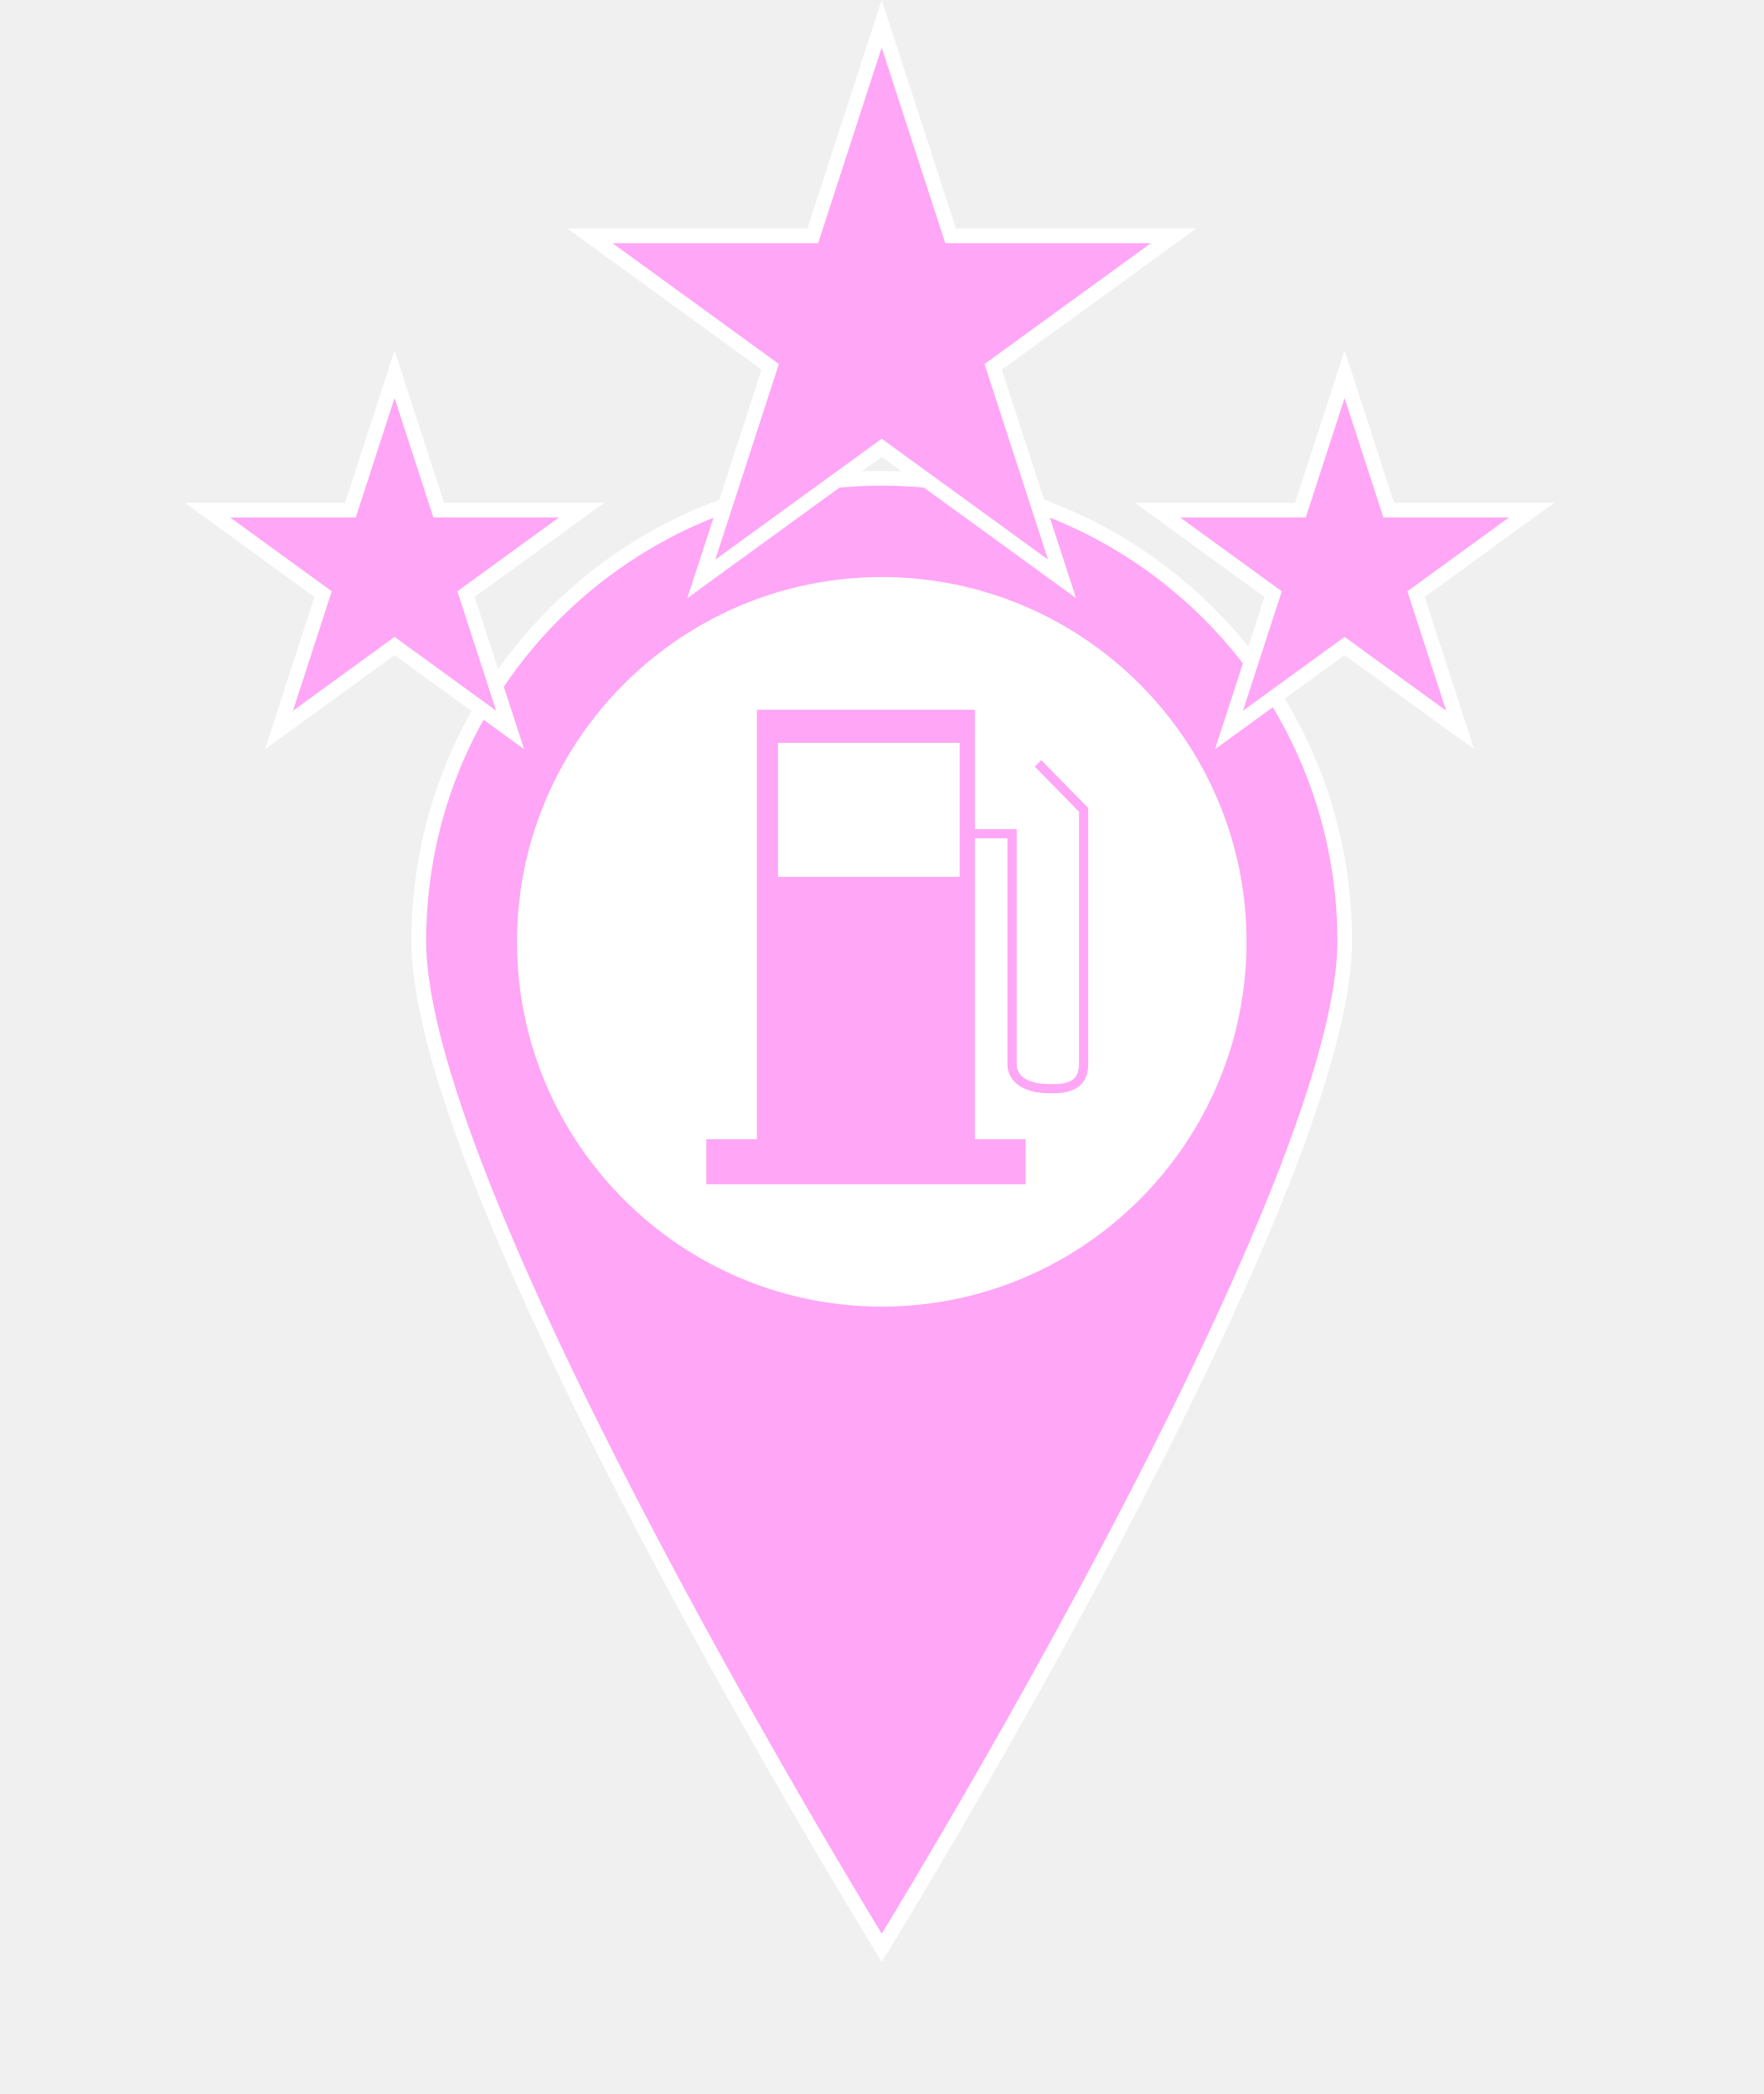
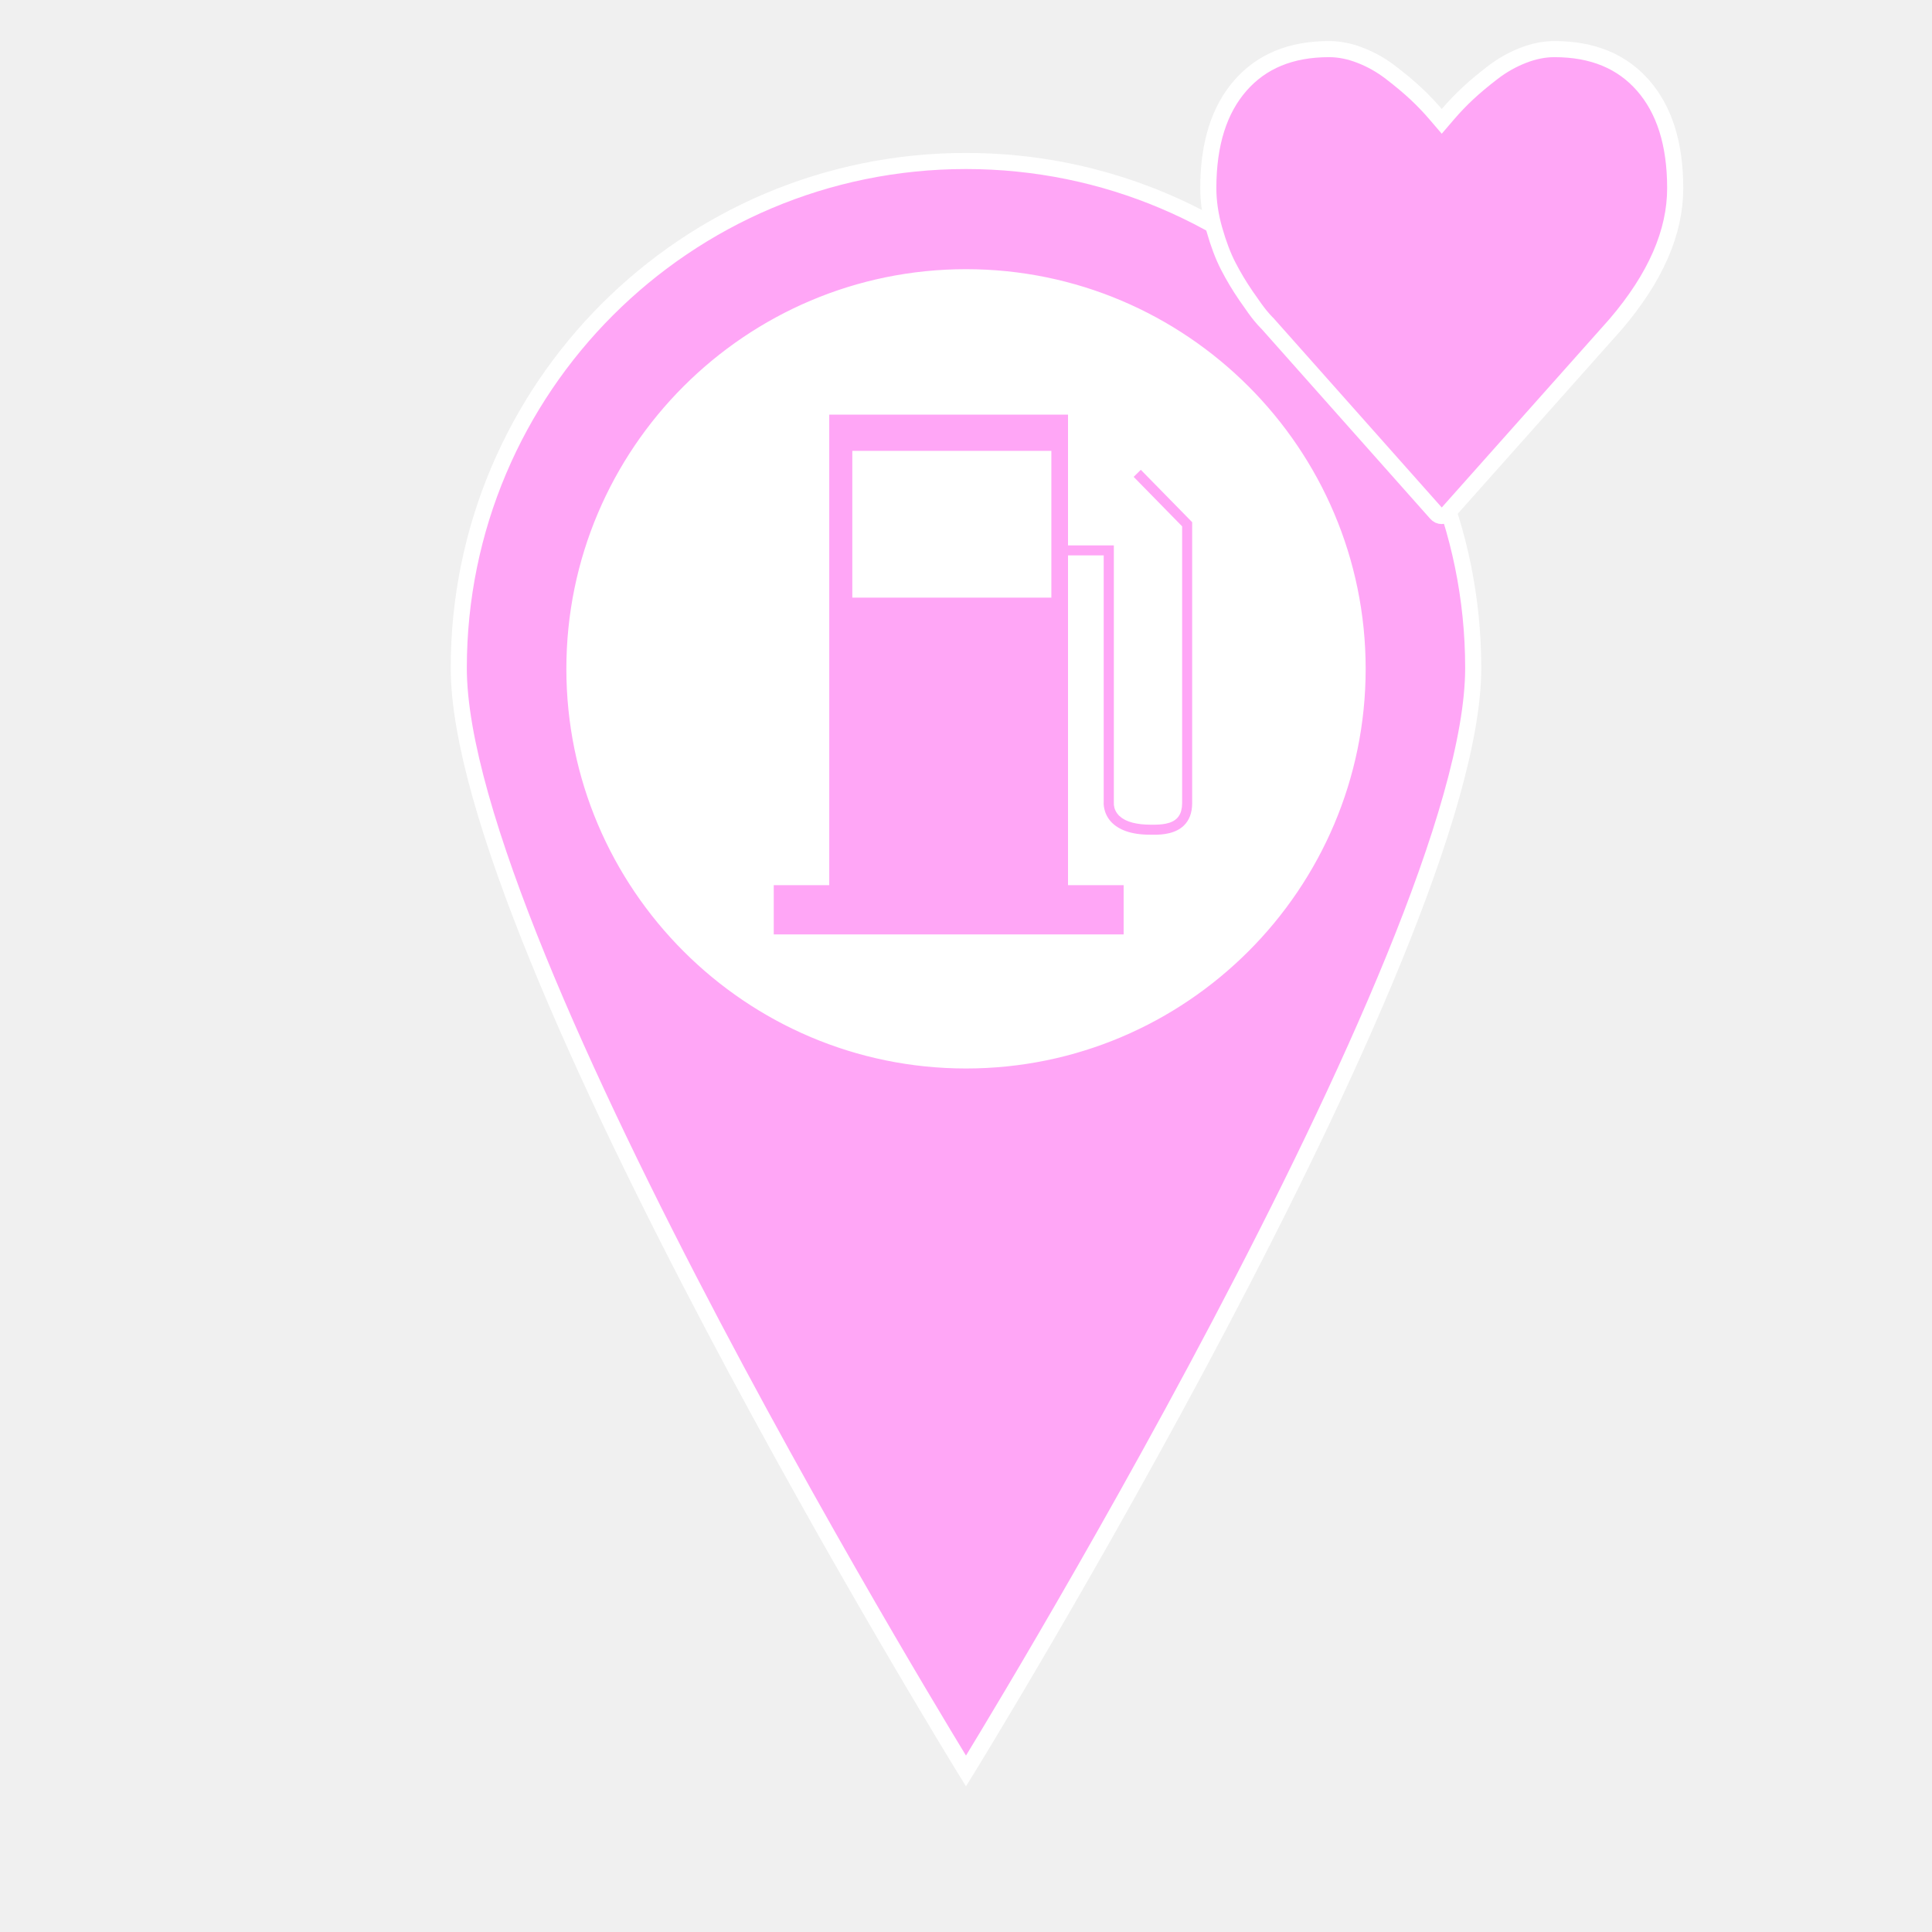
- <svg xmlns="http://www.w3.org/2000/svg" width="800" height="950" viewBox="0 0 800 950" fill="none">
-   <circle cx="400.5" cy="428.5" r="161.5" fill="white" />
-   <path d="M400.025 217C284.039 217 190 311.028 190 426.962C190 542.999 400.025 883.672 400.025 883.672C400.025 883.672 610.059 542.999 610.059 426.962C610.059 311.028 516.062 217 400.025 217ZM400.035 589.44C310.63 589.44 237.881 516.69 237.881 427.285C237.881 337.859 310.641 265.131 400.035 265.131C489.44 265.131 562.19 337.859 562.19 427.285C562.19 516.69 489.44 589.44 400.035 589.44Z" fill="#FFA6F6" stroke="white" stroke-width="6.667" />
-   <path d="M464.748 347.752L486.194 369.647V482.877C486.194 484.724 485.818 486.049 485.026 486.832C483.21 488.617 478.701 488.502 476.364 488.481C471.323 488.481 467.525 487.48 465.73 485.695C464.581 484.484 464.519 483.264 464.581 482.877V372.83H445.609V318.688H340.069V513.527H317.089V540.599H468.64V513.527H445.609V383.642H453.717V482.419C453.675 483.003 453.424 488.242 457.631 492.865C461.606 497.134 467.848 499.304 476.238 499.304L477.855 499.325C481.852 499.325 488.197 498.846 492.601 494.536C495.533 491.655 497.016 487.742 497.016 482.858V365.201L472.46 340.155L464.748 347.752ZM432.042 394.474H356.287V340.353H432.042V394.474Z" fill="#FFA6F6" stroke="white" stroke-width="6.667" />
-   <path d="M198.279 229.129L199.028 231.434H263.842L213.367 268.105L211.406 269.529L212.155 271.834L231.434 331.17L180.96 294.498L179 293.074L177.04 294.498L126.565 331.17L145.845 271.834L146.594 269.529L144.633 268.105L94.158 231.434H158.972L159.721 229.129L179 169.792L198.279 229.129Z" fill="#FFA6F6" stroke="white" stroke-width="6.67" />
-   <path d="M430.505 104.678L431.254 106.982H532.395L452.53 165.007L450.57 166.432L451.319 168.735L481.824 262.621L401.96 204.597L400 203.173L398.04 204.597L318.175 262.621L348.681 168.735L349.43 166.432L347.47 165.007L267.605 106.982H368.746L369.495 104.678L400 10.792L430.505 104.678Z" fill="#FFA6F6" stroke="white" stroke-width="6.67" />
-   <path d="M629.279 229.129L630.028 231.434H694.842L644.367 268.105L642.406 269.529L643.155 271.834L662.434 331.17L611.96 294.498L610 293.074L608.04 294.498L557.565 331.17L576.845 271.834L577.594 269.529L575.633 268.105L525.158 231.434H589.972L590.721 229.129L610 169.792L629.279 229.129Z" fill="#FFA6F6" stroke="white" stroke-width="6.67" />
+ <svg xmlns="http://www.w3.org/2000/svg" width="800" height="800" viewBox="0 0 800 800" fill="none">
+   <path d="M400.5 440C489.694 440 562 367.694 562 278.5C562 189.306 489.694 117 400.5 117C311.306 117 239 189.306 239 278.5C239 367.694 311.306 440 400.5 440Z" fill="white" />
+   <path d="M399.994 66.663C284.008 66.663 189.969 160.691 189.969 276.625C189.969 392.662 399.994 733.335 399.994 733.335C399.994 733.335 610.028 392.662 610.028 276.625C610.028 160.691 516.031 66.663 399.994 66.663ZM400.004 439.103C310.599 439.103 237.85 366.353 237.85 276.948C237.85 187.522 310.61 114.794 400.004 114.794C489.409 114.794 562.159 187.522 562.159 276.948C562.159 366.353 489.409 439.103 400.004 439.103Z" fill="#FFA6F6" stroke="white" stroke-width="6.667" />
+   <path d="M464.717 197.415L486.163 219.31V332.54C486.163 334.387 485.787 335.712 484.995 336.495C483.179 338.28 478.67 338.165 476.333 338.145C471.292 338.145 467.494 337.143 465.699 335.358C464.55 334.148 464.488 332.927 464.55 332.54V222.493H445.578V168.351H340.038V363.191H317.058V390.262H468.609V363.191H445.578V233.305H453.686V332.082C453.645 332.666 453.394 337.905 457.6 342.528C461.576 346.797 467.817 348.967 476.207 348.967L477.824 348.988C481.821 348.988 488.166 348.509 492.57 344.199C495.502 341.318 496.985 337.405 496.985 332.521V214.864L472.429 189.818L464.717 197.415ZM432.011 244.137H356.256V190.016H432.011V244.137Z" fill="#FFA6F6" stroke="white" stroke-width="6.667" />
+   <path d="M643.651 20.335C659.531 20.335 671.609 25.424 680.319 35.346C689.078 45.323 693.665 59.376 693.665 77.938C693.665 96.071 685.625 114.855 668.925 134.344L599.42 212.439L599.398 212.462L599.379 212.486C598.627 213.363 597.892 213.665 597 213.665C596.108 213.665 595.373 213.363 594.621 212.486L594.603 212.463L594.582 212.441L524.939 134.056L524.836 133.939L524.722 133.833L524.487 133.606C523.902 133.028 523.062 132.097 521.939 130.75C520.748 129.321 518.762 126.596 515.934 122.471C513.184 118.46 510.726 114.348 508.56 110.136C506.454 106.042 504.537 101.008 502.831 94.996C501.158 89.099 500.335 83.416 500.335 77.938C500.335 59.376 504.922 45.323 513.681 35.346C522.391 25.424 534.469 20.335 550.349 20.335C554.503 20.335 558.8 21.174 563.258 22.907C567.759 24.658 571.947 27.019 575.829 29.997C579.896 33.117 583.362 36.021 586.242 38.709C589.127 41.401 591.869 44.263 594.468 47.295L597 50.25L599.532 47.295C602.131 44.263 604.873 41.401 607.758 38.709C610.638 36.021 614.104 33.117 618.171 29.997C622.053 27.019 626.241 24.658 630.742 22.907C635.2 21.174 639.497 20.335 643.651 20.335Z" fill="#FFA6F6" stroke="white" stroke-width="6.67" />
</svg>
